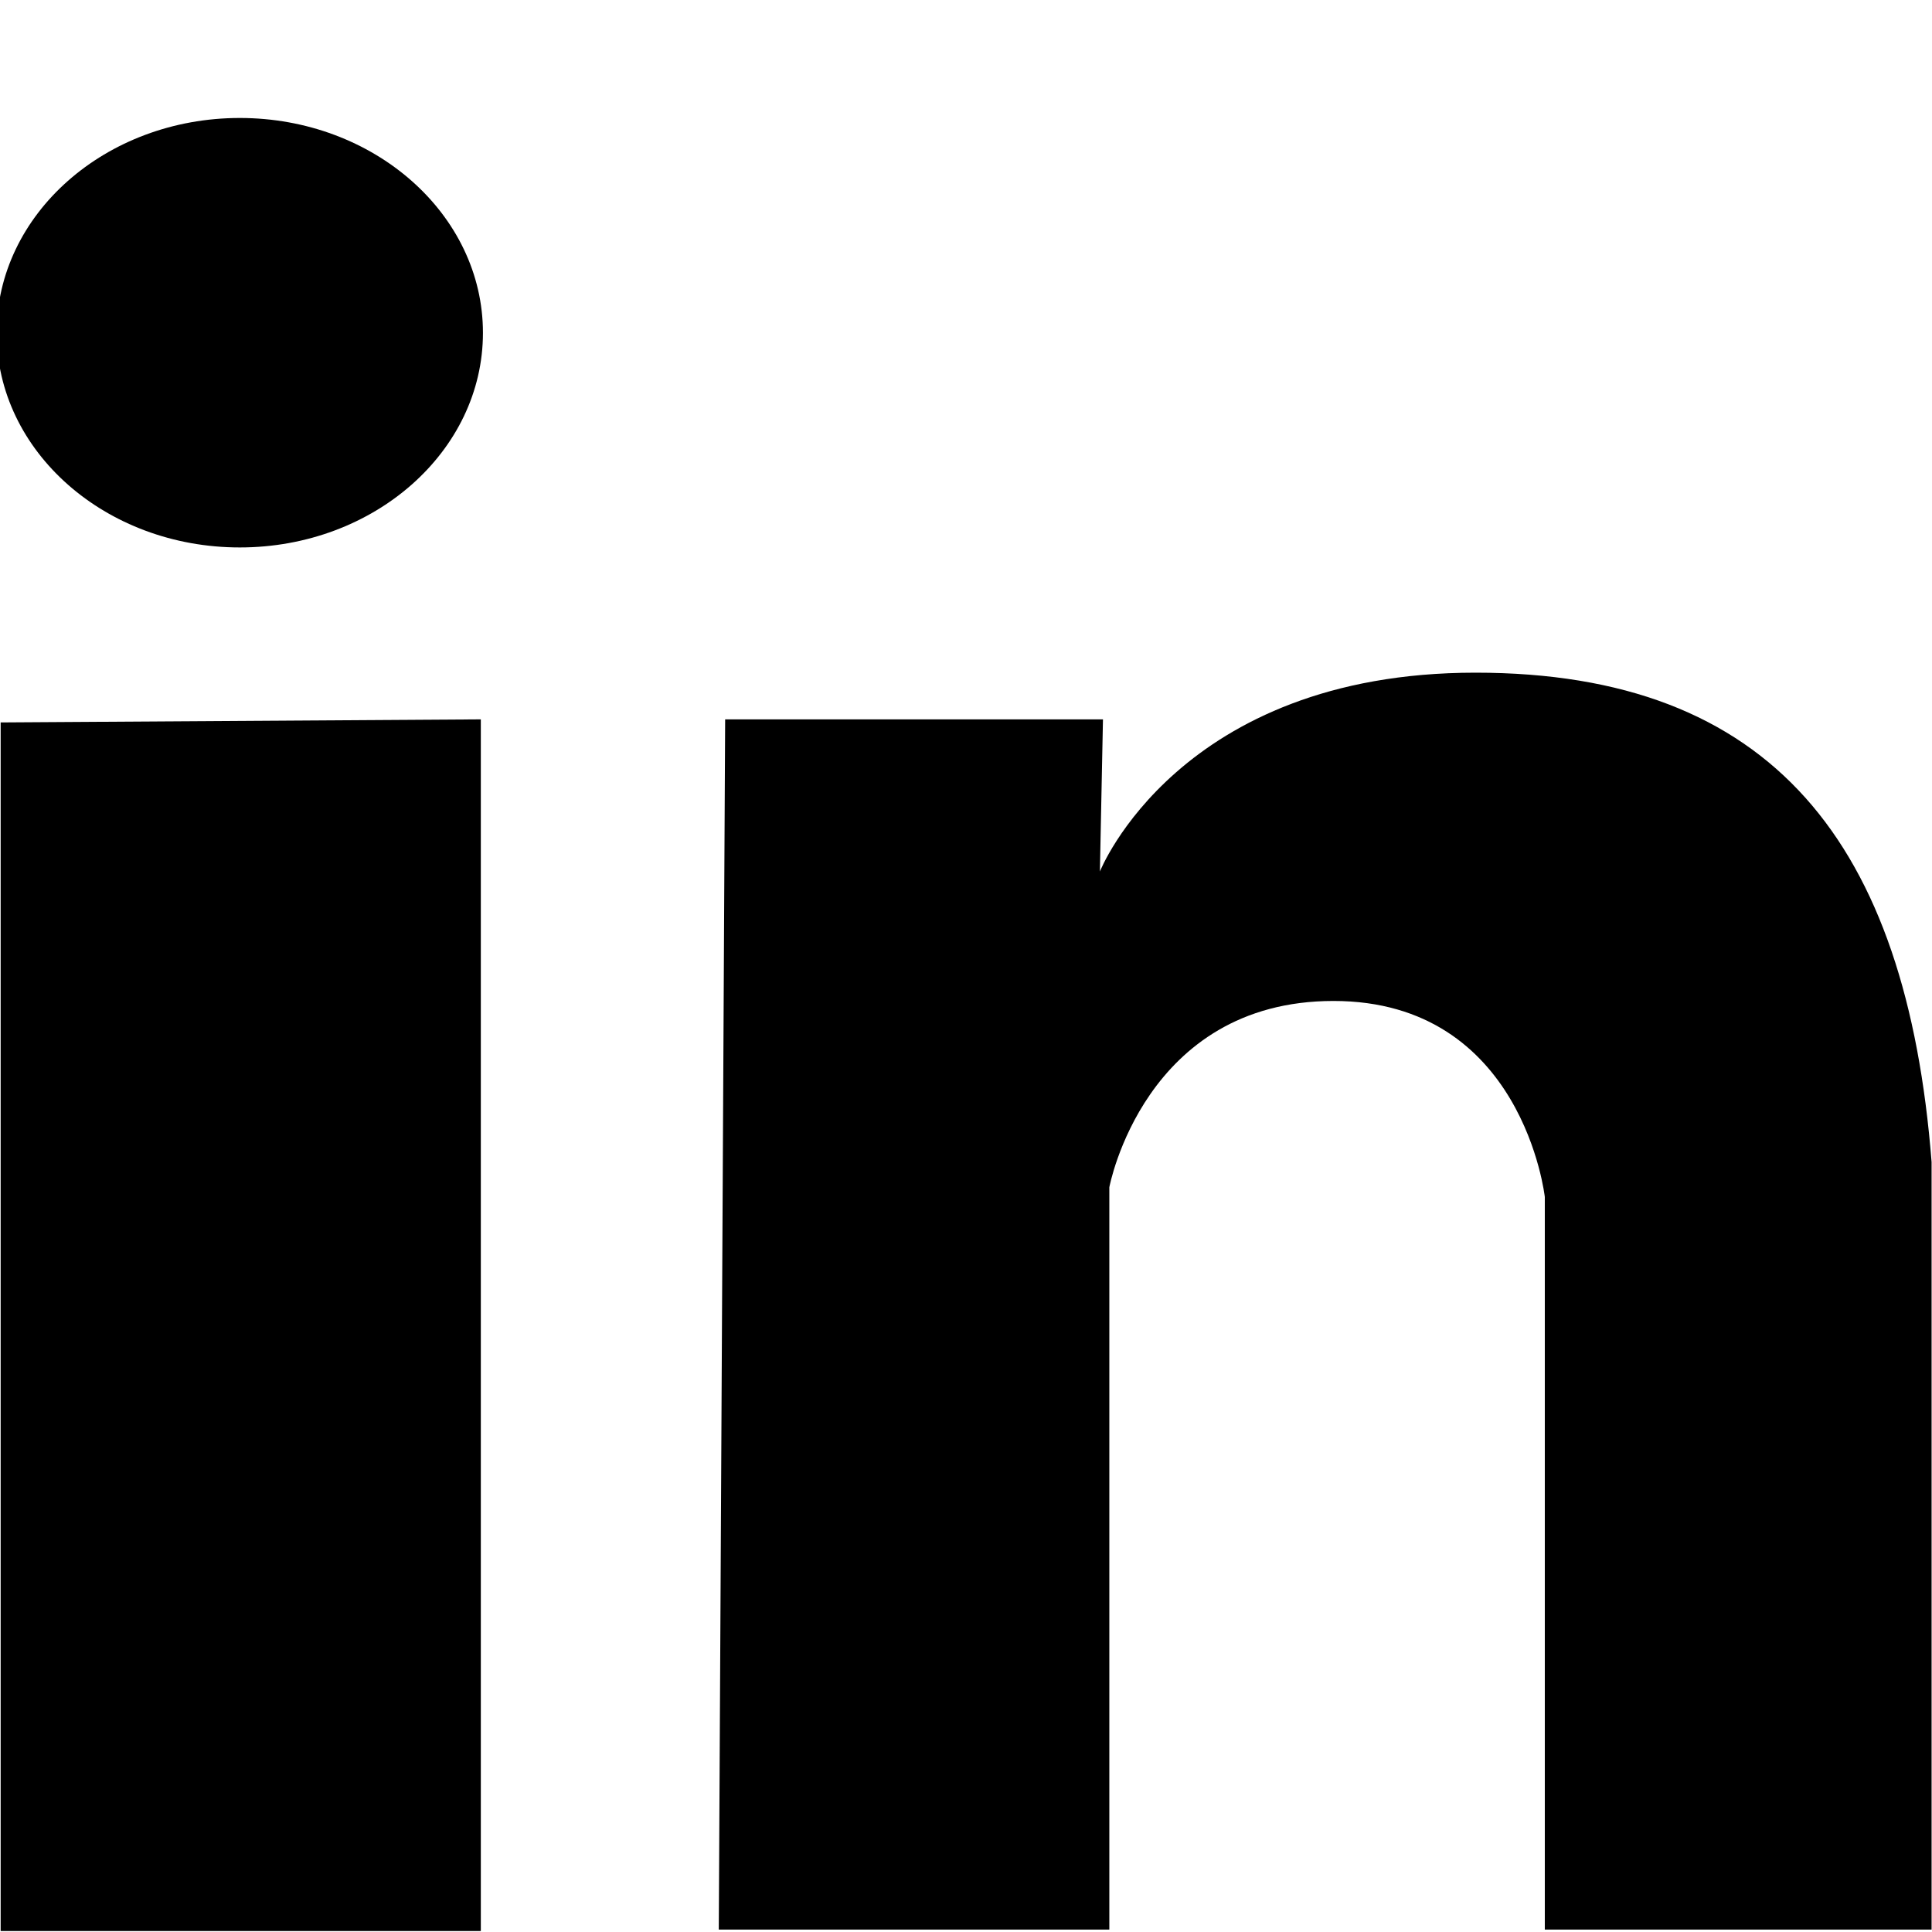
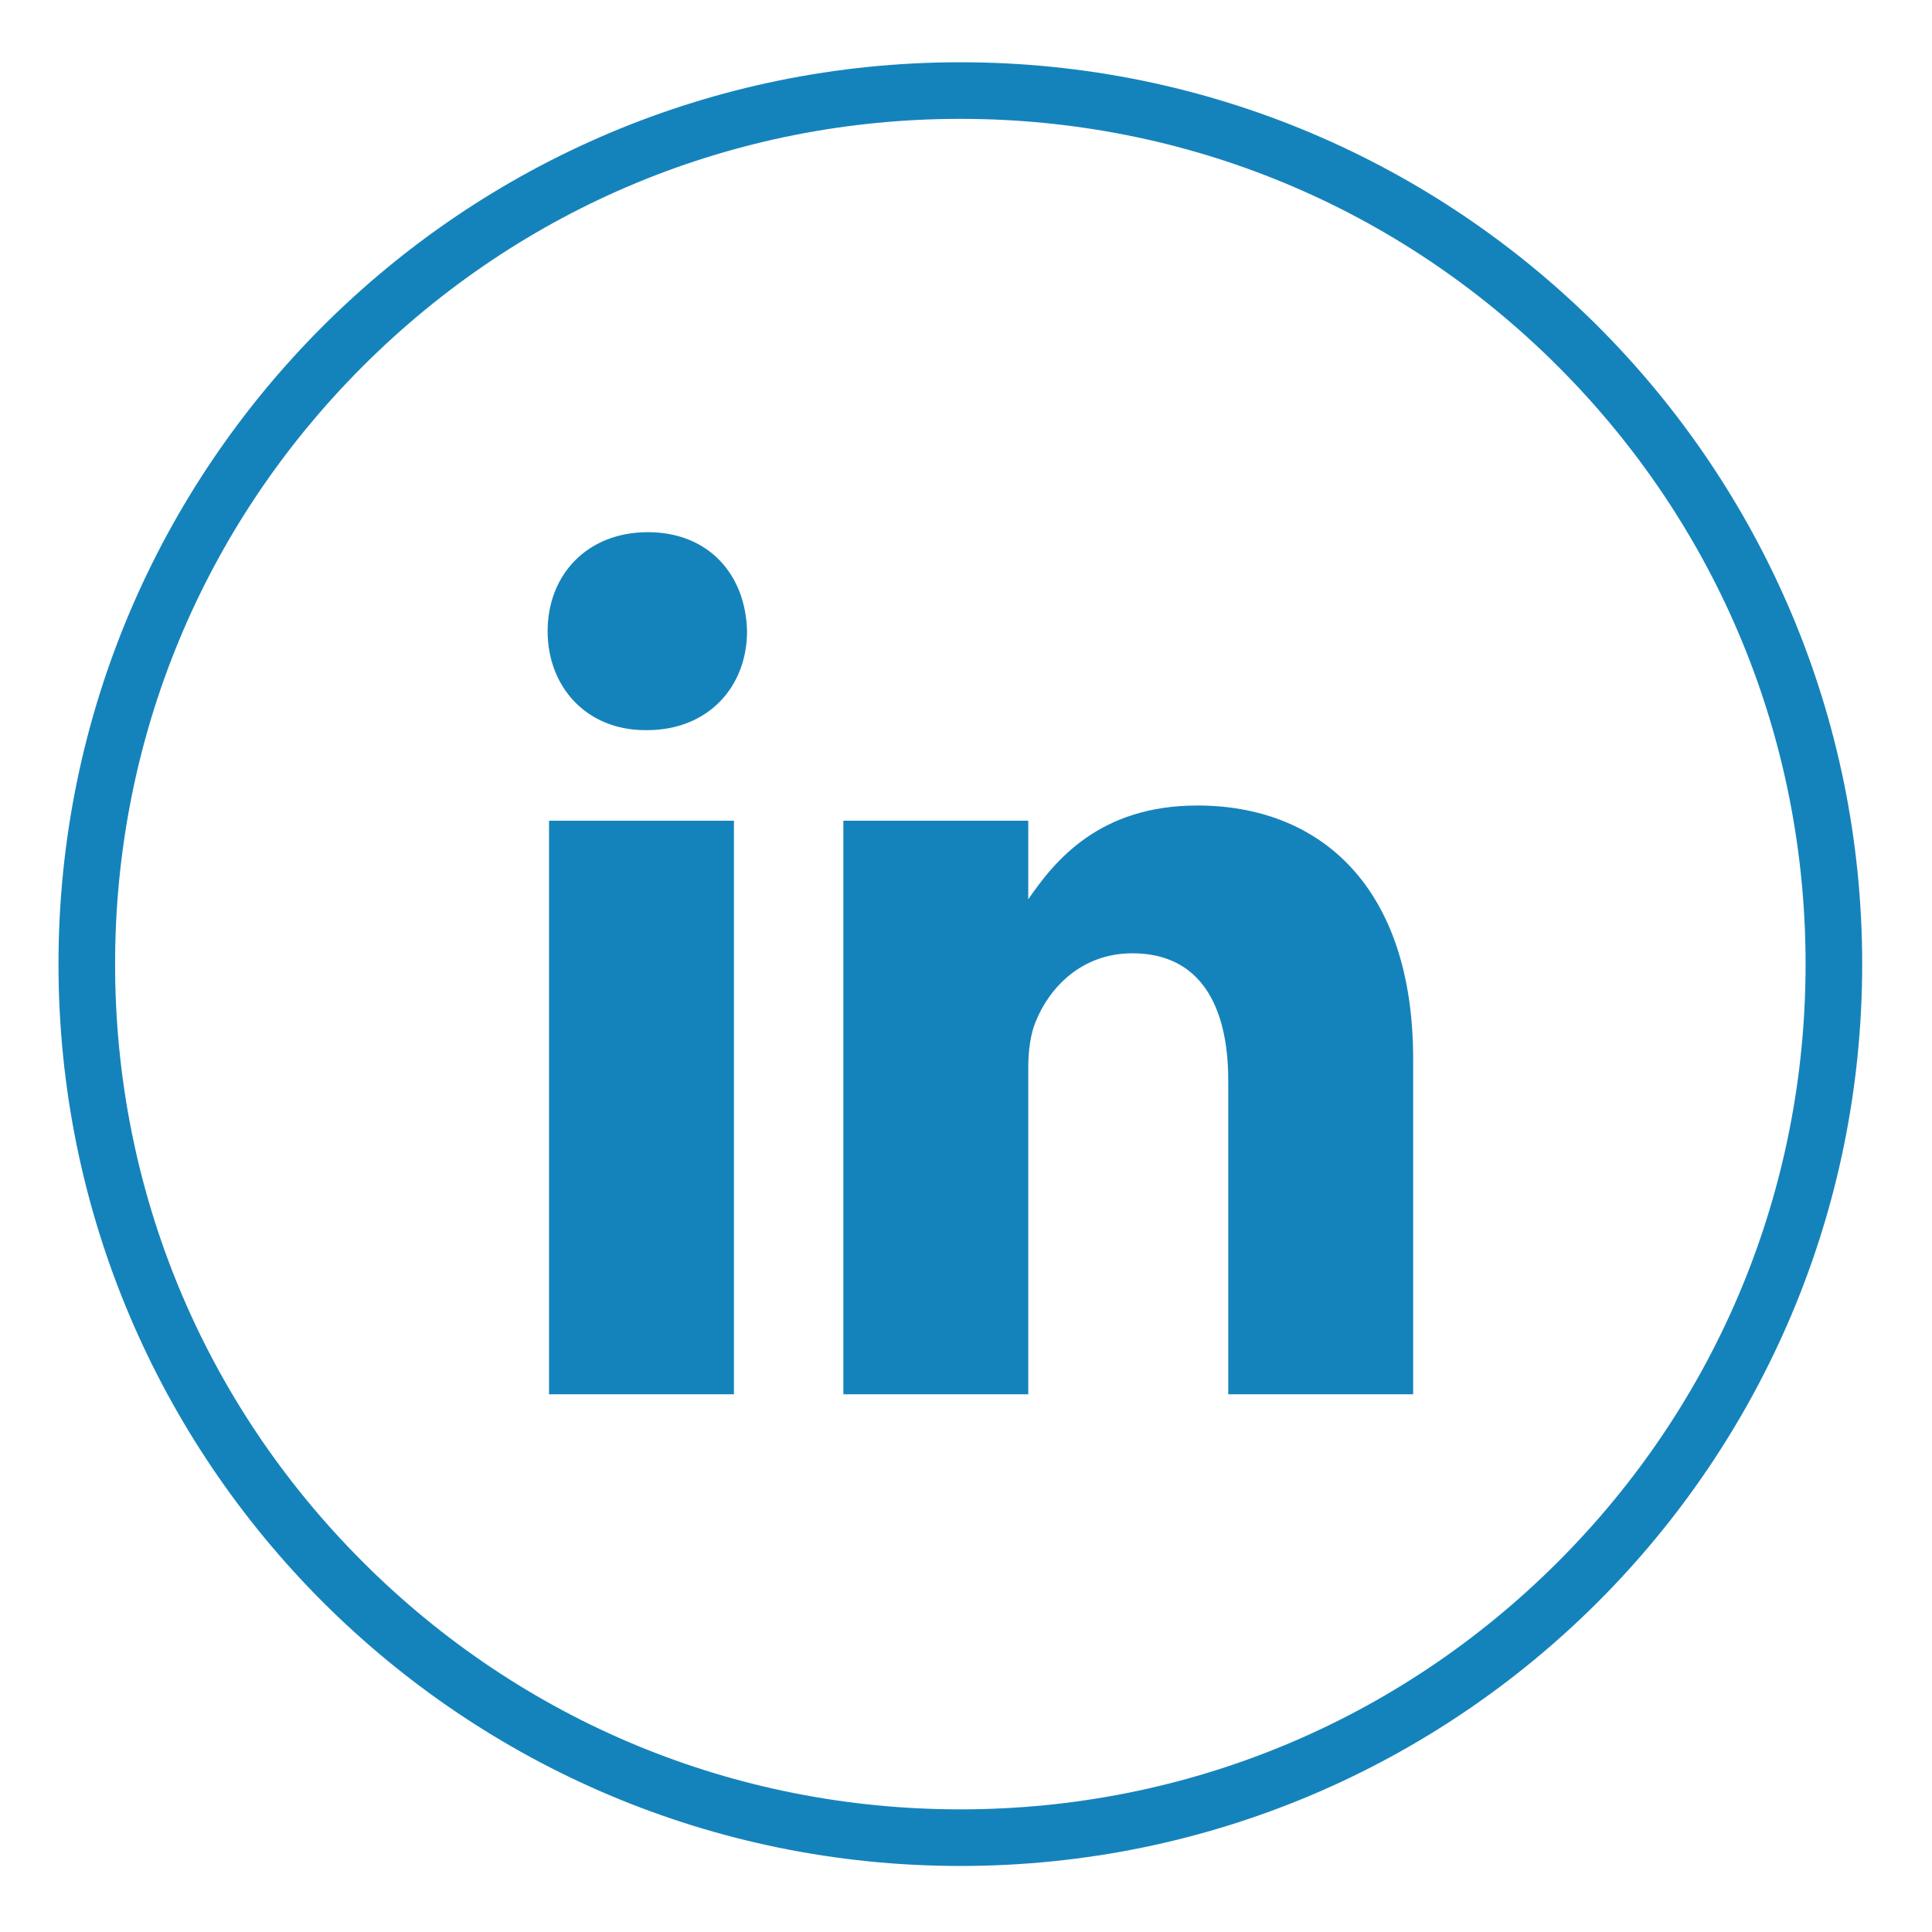
<svg xmlns="http://www.w3.org/2000/svg" enable-background="new 0 0 512 512" height="512px" id="Layer_1" version="1.1" viewBox="0 0 512 512" width="512px" xml:space="preserve">
-   <g>
-     <path d="M409.391,511.359V317.203c0,0-5.75-51.938-56-51.938c-50.219,0-59.406,49.375-59.406,49.375v196.719h-103.5l1.688-320.719   h100.125l-0.813,40.313c0,0,20.876-52.688,99.531-52.688c78.625,0,114.25,45.188,120.875,129.688c0,84.531,0,203.406,0,203.406   H409.391z M63.547,145.078c-35.563,0-64.438-25.438-64.438-56.875s28.875-56.938,64.438-56.938s64.438,25.5,64.438,56.938   S99.109,145.078,63.547,145.078z M127.422,511.734H0.172V191.453l127.25-0.813V511.734z" />
+   <g id="linkedin">
+     <path d="M374.5,369.5v-88.875c0-45.875-24.888-67.158-57.17-67.158c-26.022,0-37.83,14.666-44.83,24.859V217.5h-49   v152h49v-86.64c0-4.471,0.608-8.853,1.95-12.072c3.577-8.943,12.066-18.153,25.659-18.153c17.795,0,25.391,13.682,25.391,33.713   V369.5H374.5z" fill="#1583BB" />
+     <path d="M171.684,141.034c-16.097,0-26.559,11.299-26.559,26.233c0,14.666,10.194,26.233,25.933,26.233h0.357   c16.365,0,26.559-11.567,26.559-26.233C197.617,152.244,187.781,141.034,171.684,141.034z" fill="#1583BB" />
+     <rect fill="#1583BB" height="152" width="49" x="145.5" y="217.5" />
+     <path d="M254.5,16.5c-131.996,0-239,107.004-239,239s107.004,239,239,239s239-107.004,239-239   S386.496,16.5,254.5,16.5z M412.892,413.892C370.584,456.2,314.333,479.5,254.5,479.5c-59.833,0-116.084-23.3-158.392-65.608   C53.8,371.584,30.5,315.333,30.5,255.5c0-59.833,23.3-116.084,65.608-158.392C138.416,54.8,194.667,31.5,254.5,31.5   c59.833,0,116.084,23.3,158.392,65.608C455.2,139.416,478.5,195.667,478.5,255.5C478.5,315.333,455.2,371.584,412.892,413.892z" fill="#1583BB" />
  </g>
</svg>
